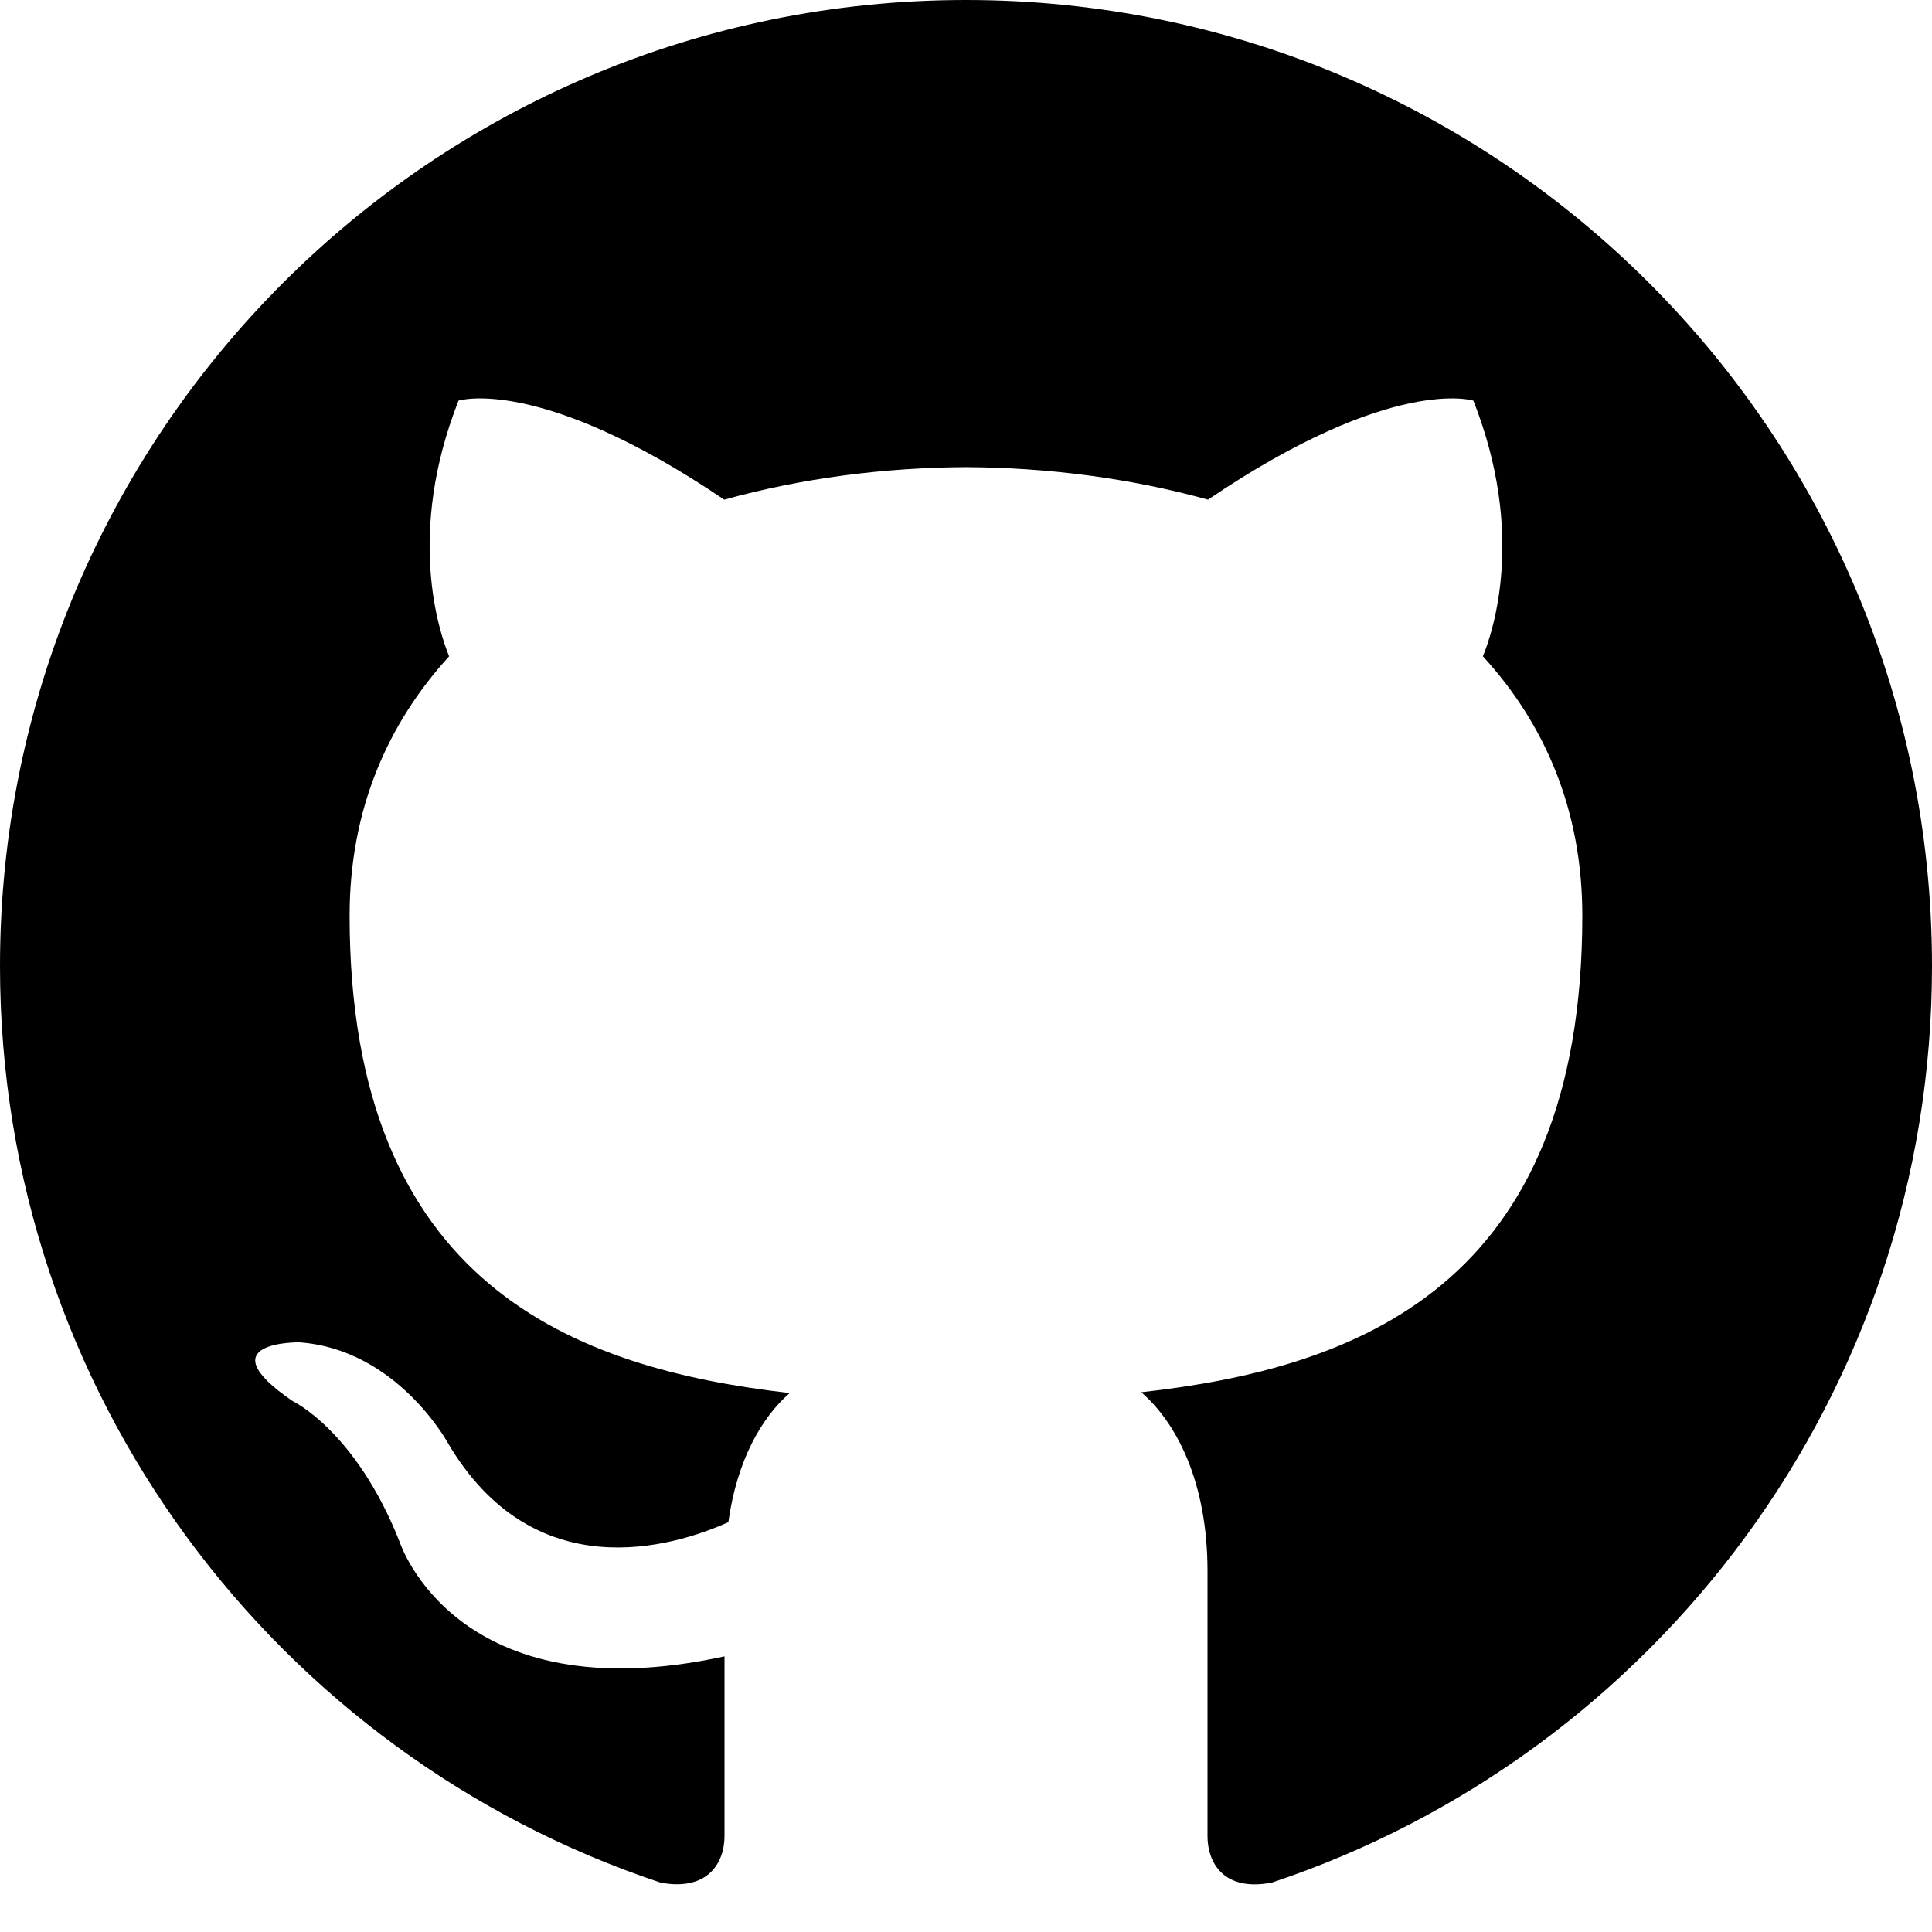
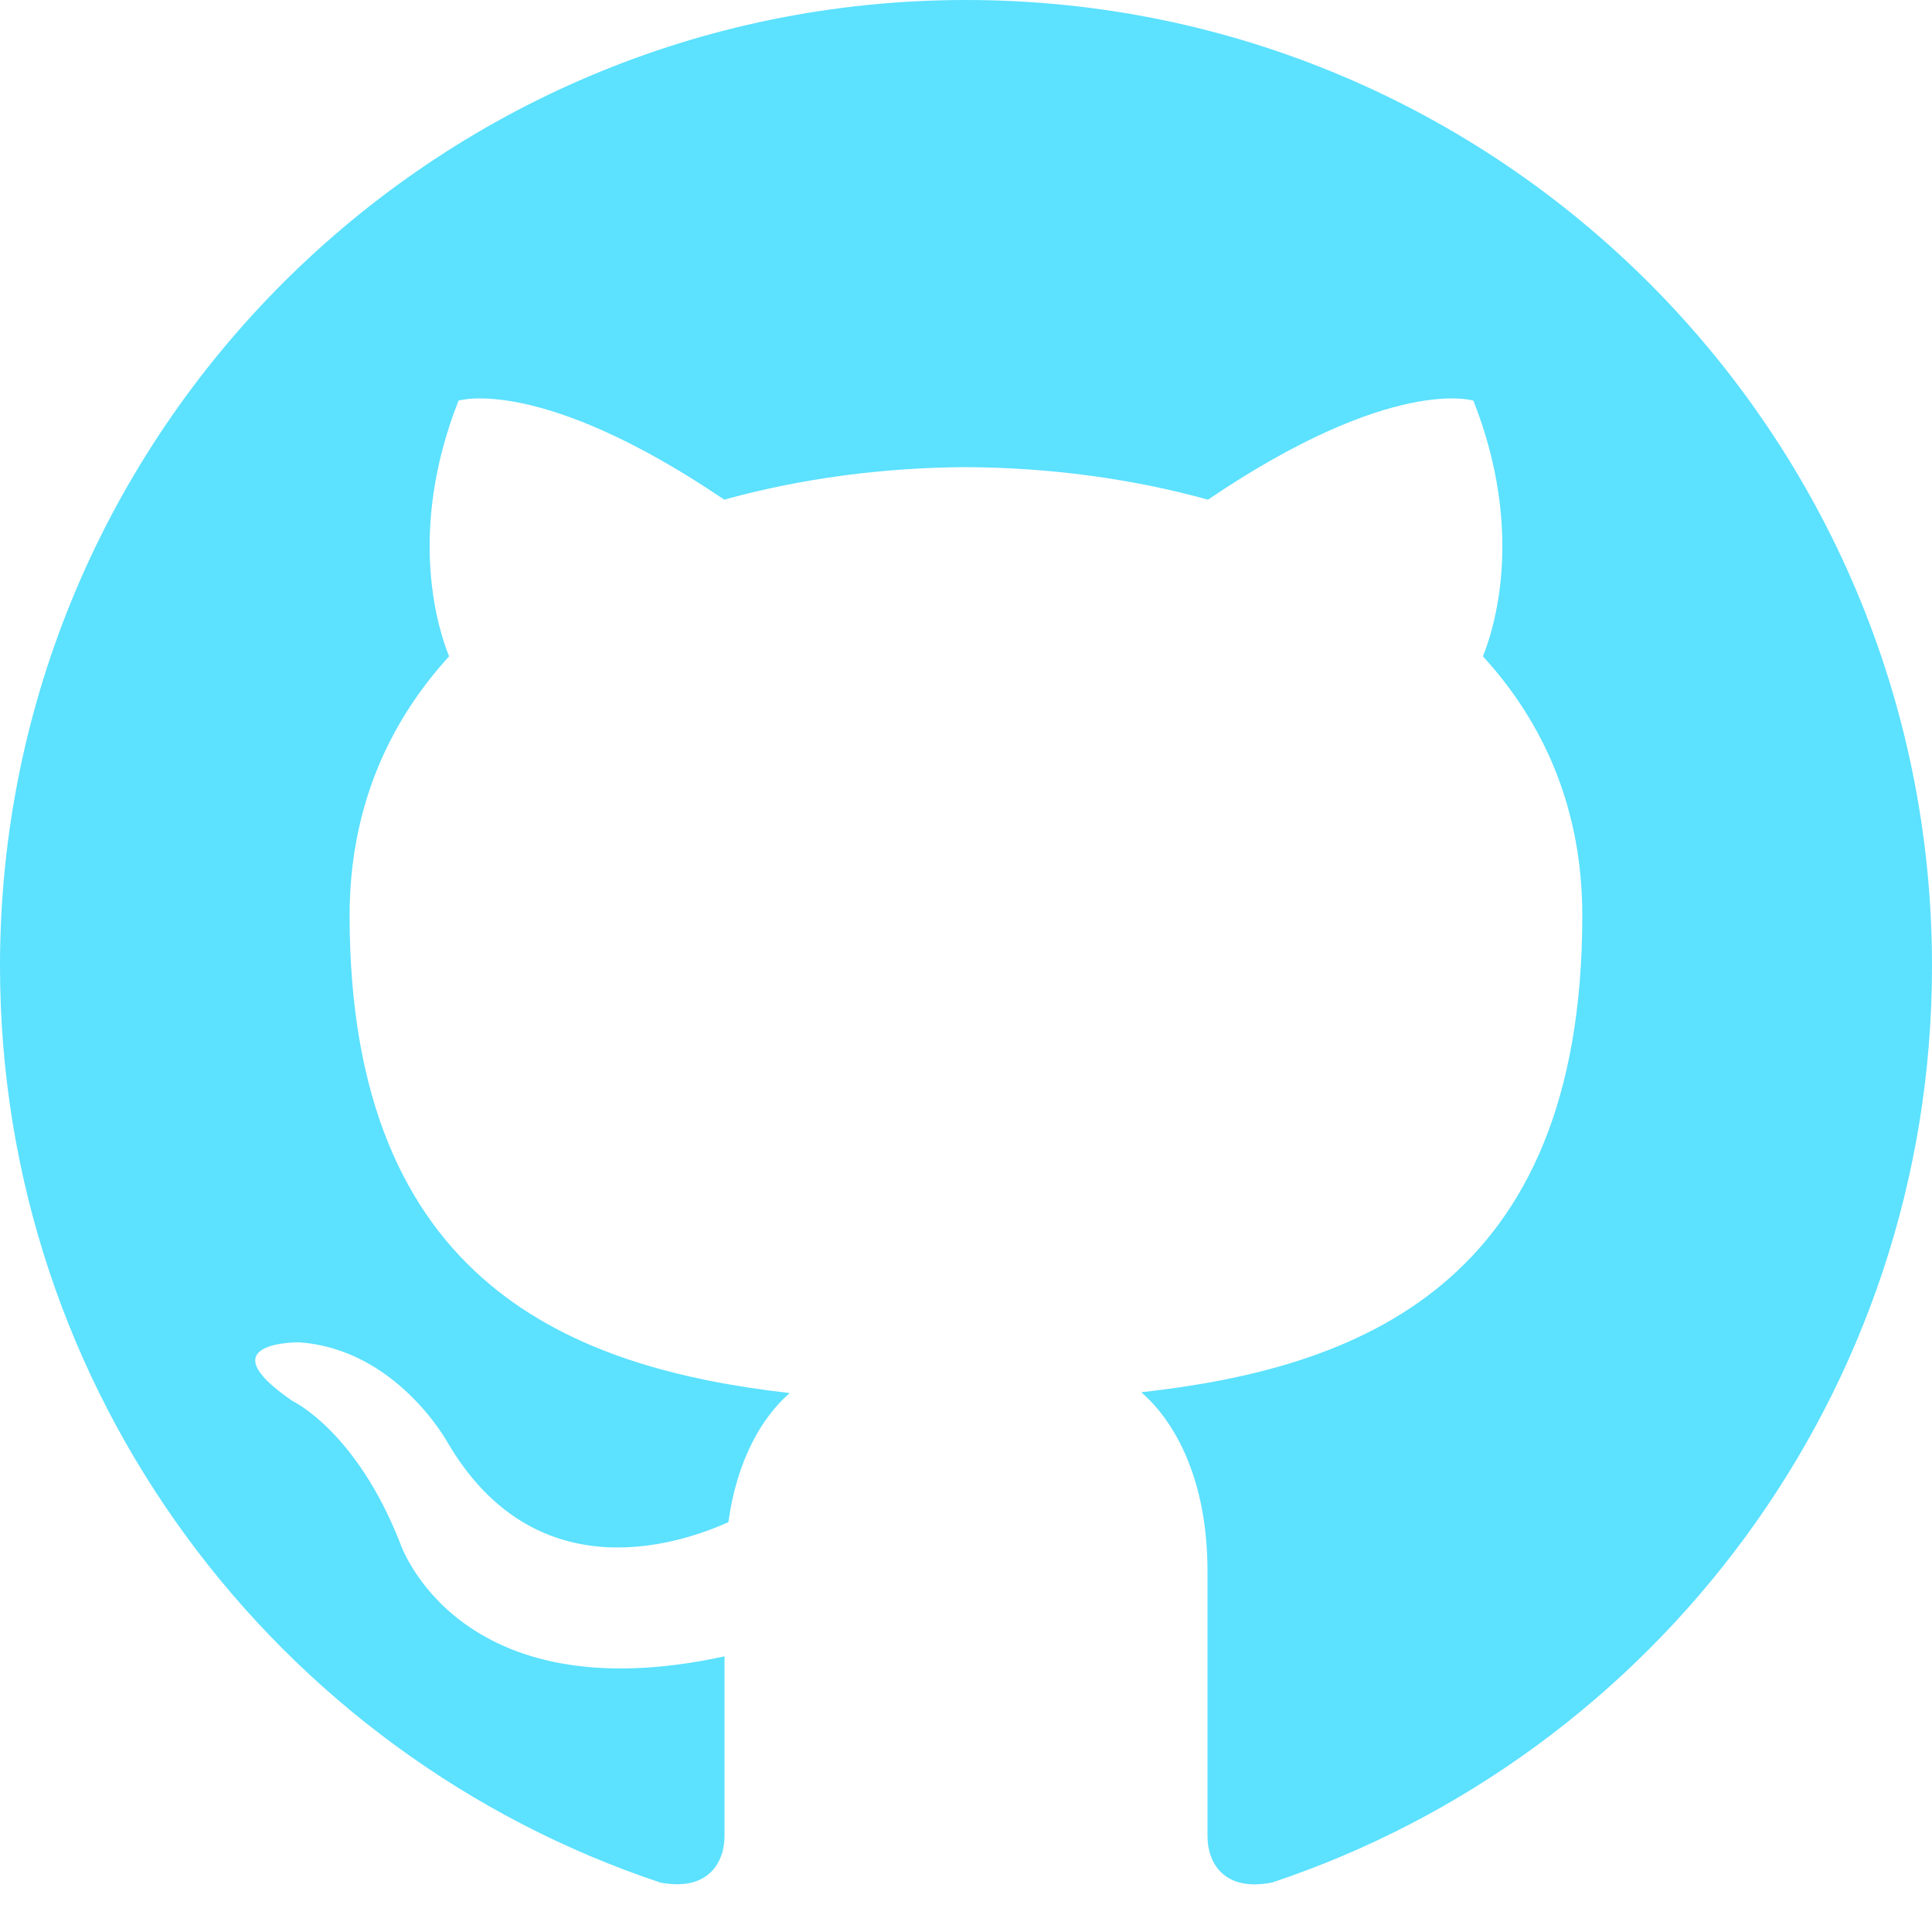
- <svg xmlns="http://www.w3.org/2000/svg" width="24" height="24" viewBox="0 0 24 24">
-   <path d="M12 0c-6.626 0-12 5.373-12 12 0 5.302 3.438 9.8 8.207 11.387.599.111.793-.261.793-.577v-2.234c-3.338.726-4.033-1.416-4.033-1.416-.546-1.387-1.333-1.756-1.333-1.756-1.089-.745.083-.729.083-.729 1.205.084 1.839 1.237 1.839 1.237 1.07 1.834 2.807 1.304 3.492.997.107-.775.418-1.305.762-1.604-2.665-.305-5.467-1.334-5.467-5.931 0-1.311.469-2.381 1.236-3.221-.124-.303-.535-1.524.117-3.176 0 0 1.008-.322 3.301 1.23.957-.266 1.983-.399 3.003-.404 1.02.005 2.047.138 3.006.404 2.291-1.552 3.297-1.23 3.297-1.23.653 1.653.242 2.874.118 3.176.77.84 1.235 1.911 1.235 3.221 0 4.609-2.807 5.624-5.479 5.921.43.372.823 1.102.823 2.222v3.293c0 .319.192.694.801.576 4.765-1.589 8.199-6.086 8.199-11.386 0-6.627-5.373-12-12-12z" />
+ <svg xmlns="http://www.w3.org/2000/svg" height="24" width="24">
+   <path d="m-1-1h582v402h-582z" fill="none" />
+   <path d="m12 0c-6.626 0-12 5.373-12 12 0 5.302 3.438 9.8 8.207 11.387.599.111.793-.261.793-.577v-2.234c-3.338.726-4.033-1.416-4.033-1.416-.546-1.387-1.333-1.756-1.333-1.756-1.089-.745.083-.729.083-.729 1.205.084 1.839 1.237 1.839 1.237 1.07 1.834 2.807 1.304 3.492.997.107-.775.418-1.305.762-1.604-2.665-.305-5.467-1.334-5.467-5.931 0-1.311.469-2.381 1.236-3.221-.124-.303-.535-1.524.117-3.176 0 0 1.008-.322 3.301 1.23.957-.266 1.983-.399 3.003-.404 1.02.005 2.047.138 3.006.404 2.291-1.552 3.297-1.23 3.297-1.23.653 1.653.242 2.874.118 3.176.77.84 1.235 1.911 1.235 3.221 0 4.609-2.807 5.624-5.479 5.921.43.372.823 1.102.823 2.222v3.293c0 .319.192.694.801.576 4.765-1.589 8.199-6.086 8.199-11.386 0-6.627-5.373-12-12-12z" fill="#5ce1ff" />
</svg>
